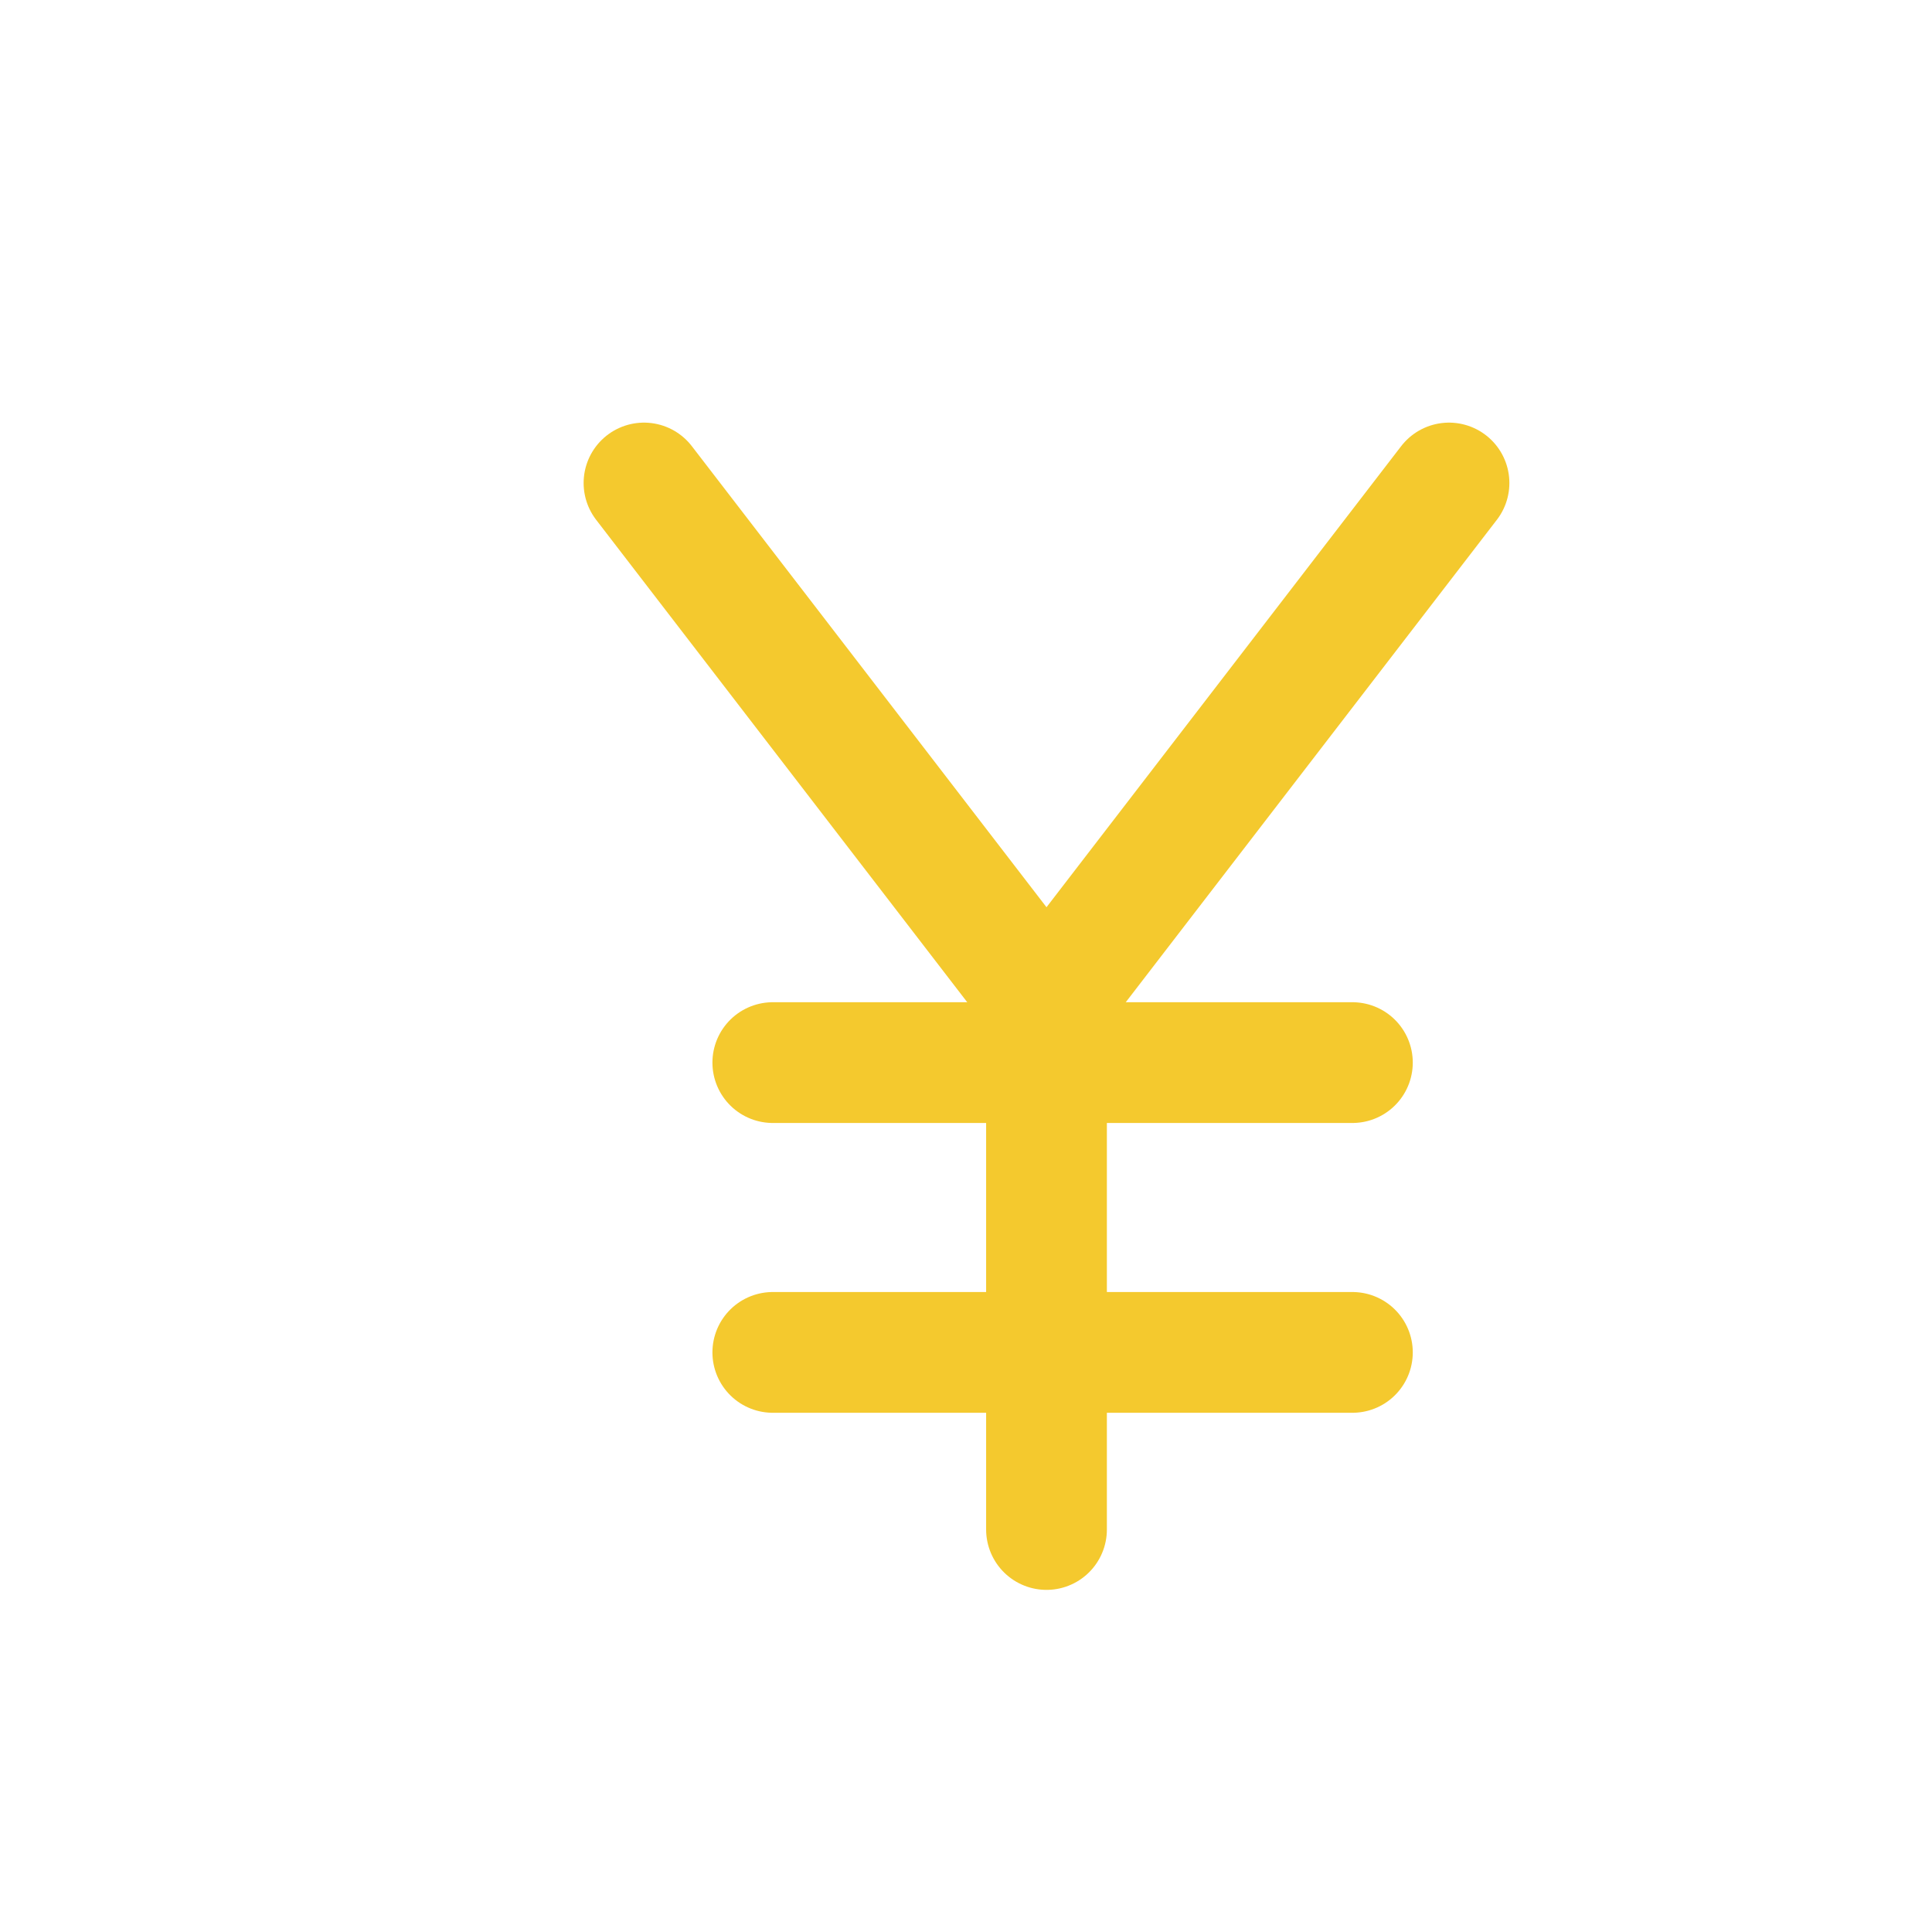
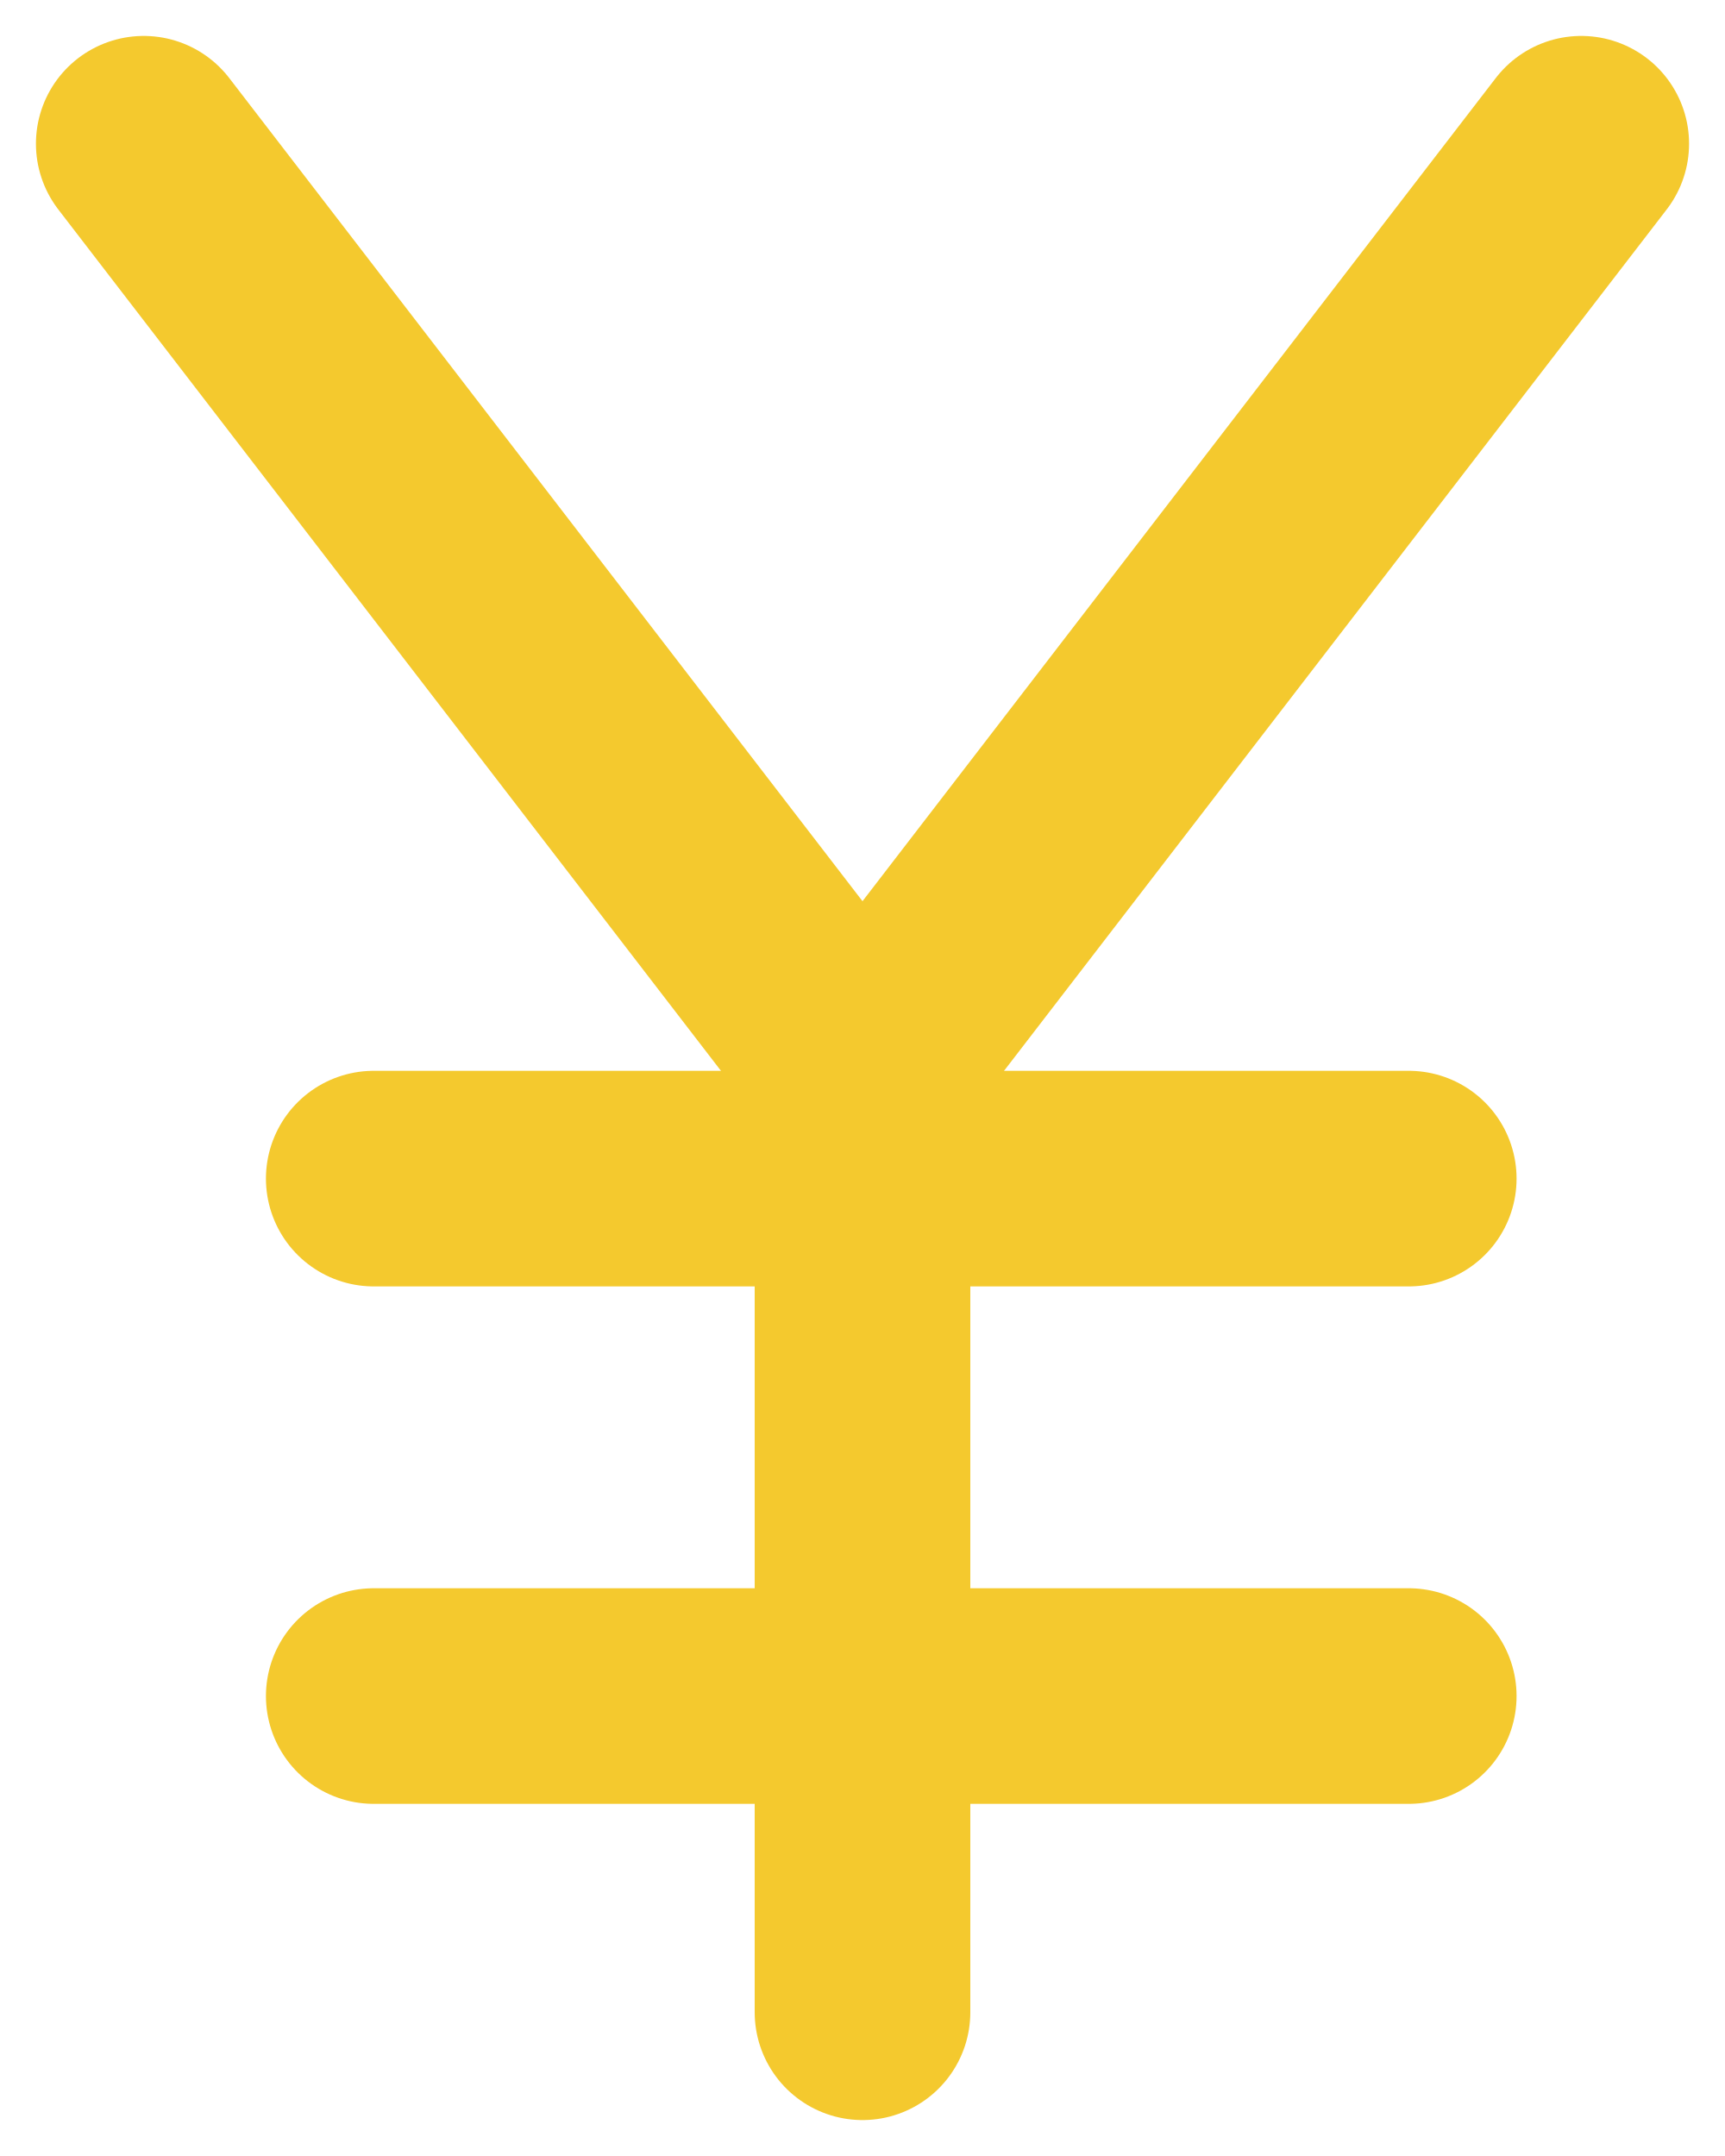
- <svg xmlns="http://www.w3.org/2000/svg" width="24" height="24" viewBox="0 0 24 24" fill="none">
-   <path d="M13 19V12.5M13 12.5L8 6M13 12.5L18 6" stroke="#F4C92E" stroke-width="1.5" stroke-linecap="round" stroke-linejoin="round" />
-   <path d="M9.6 16.8H16.8" stroke="#F4C92E" stroke-width="1.5" stroke-linecap="round" stroke-linejoin="round" />
-   <path d="M9.6 13.2H16.8" stroke="#F4C92E" stroke-width="1.5" stroke-linecap="round" stroke-linejoin="round" />
+ <svg xmlns="http://www.w3.org/2000/svg" width="12" height="15" viewBox="0 0 12 15" fill="none">
+   <path d="M6 14V7.5M6 7.5L1 1M6 7.5L11 1" stroke="#F4C92E" stroke-width="1.5" stroke-linecap="round" stroke-linejoin="round" />
+   <path d="M2.6 11.8H9.8" stroke="#F4C92E" stroke-width="1.5" stroke-linecap="round" stroke-linejoin="round" />
+   <path d="M2.6 8.2H9.8" stroke="#F4C92E" stroke-width="1.5" stroke-linecap="round" stroke-linejoin="round" />
</svg>
